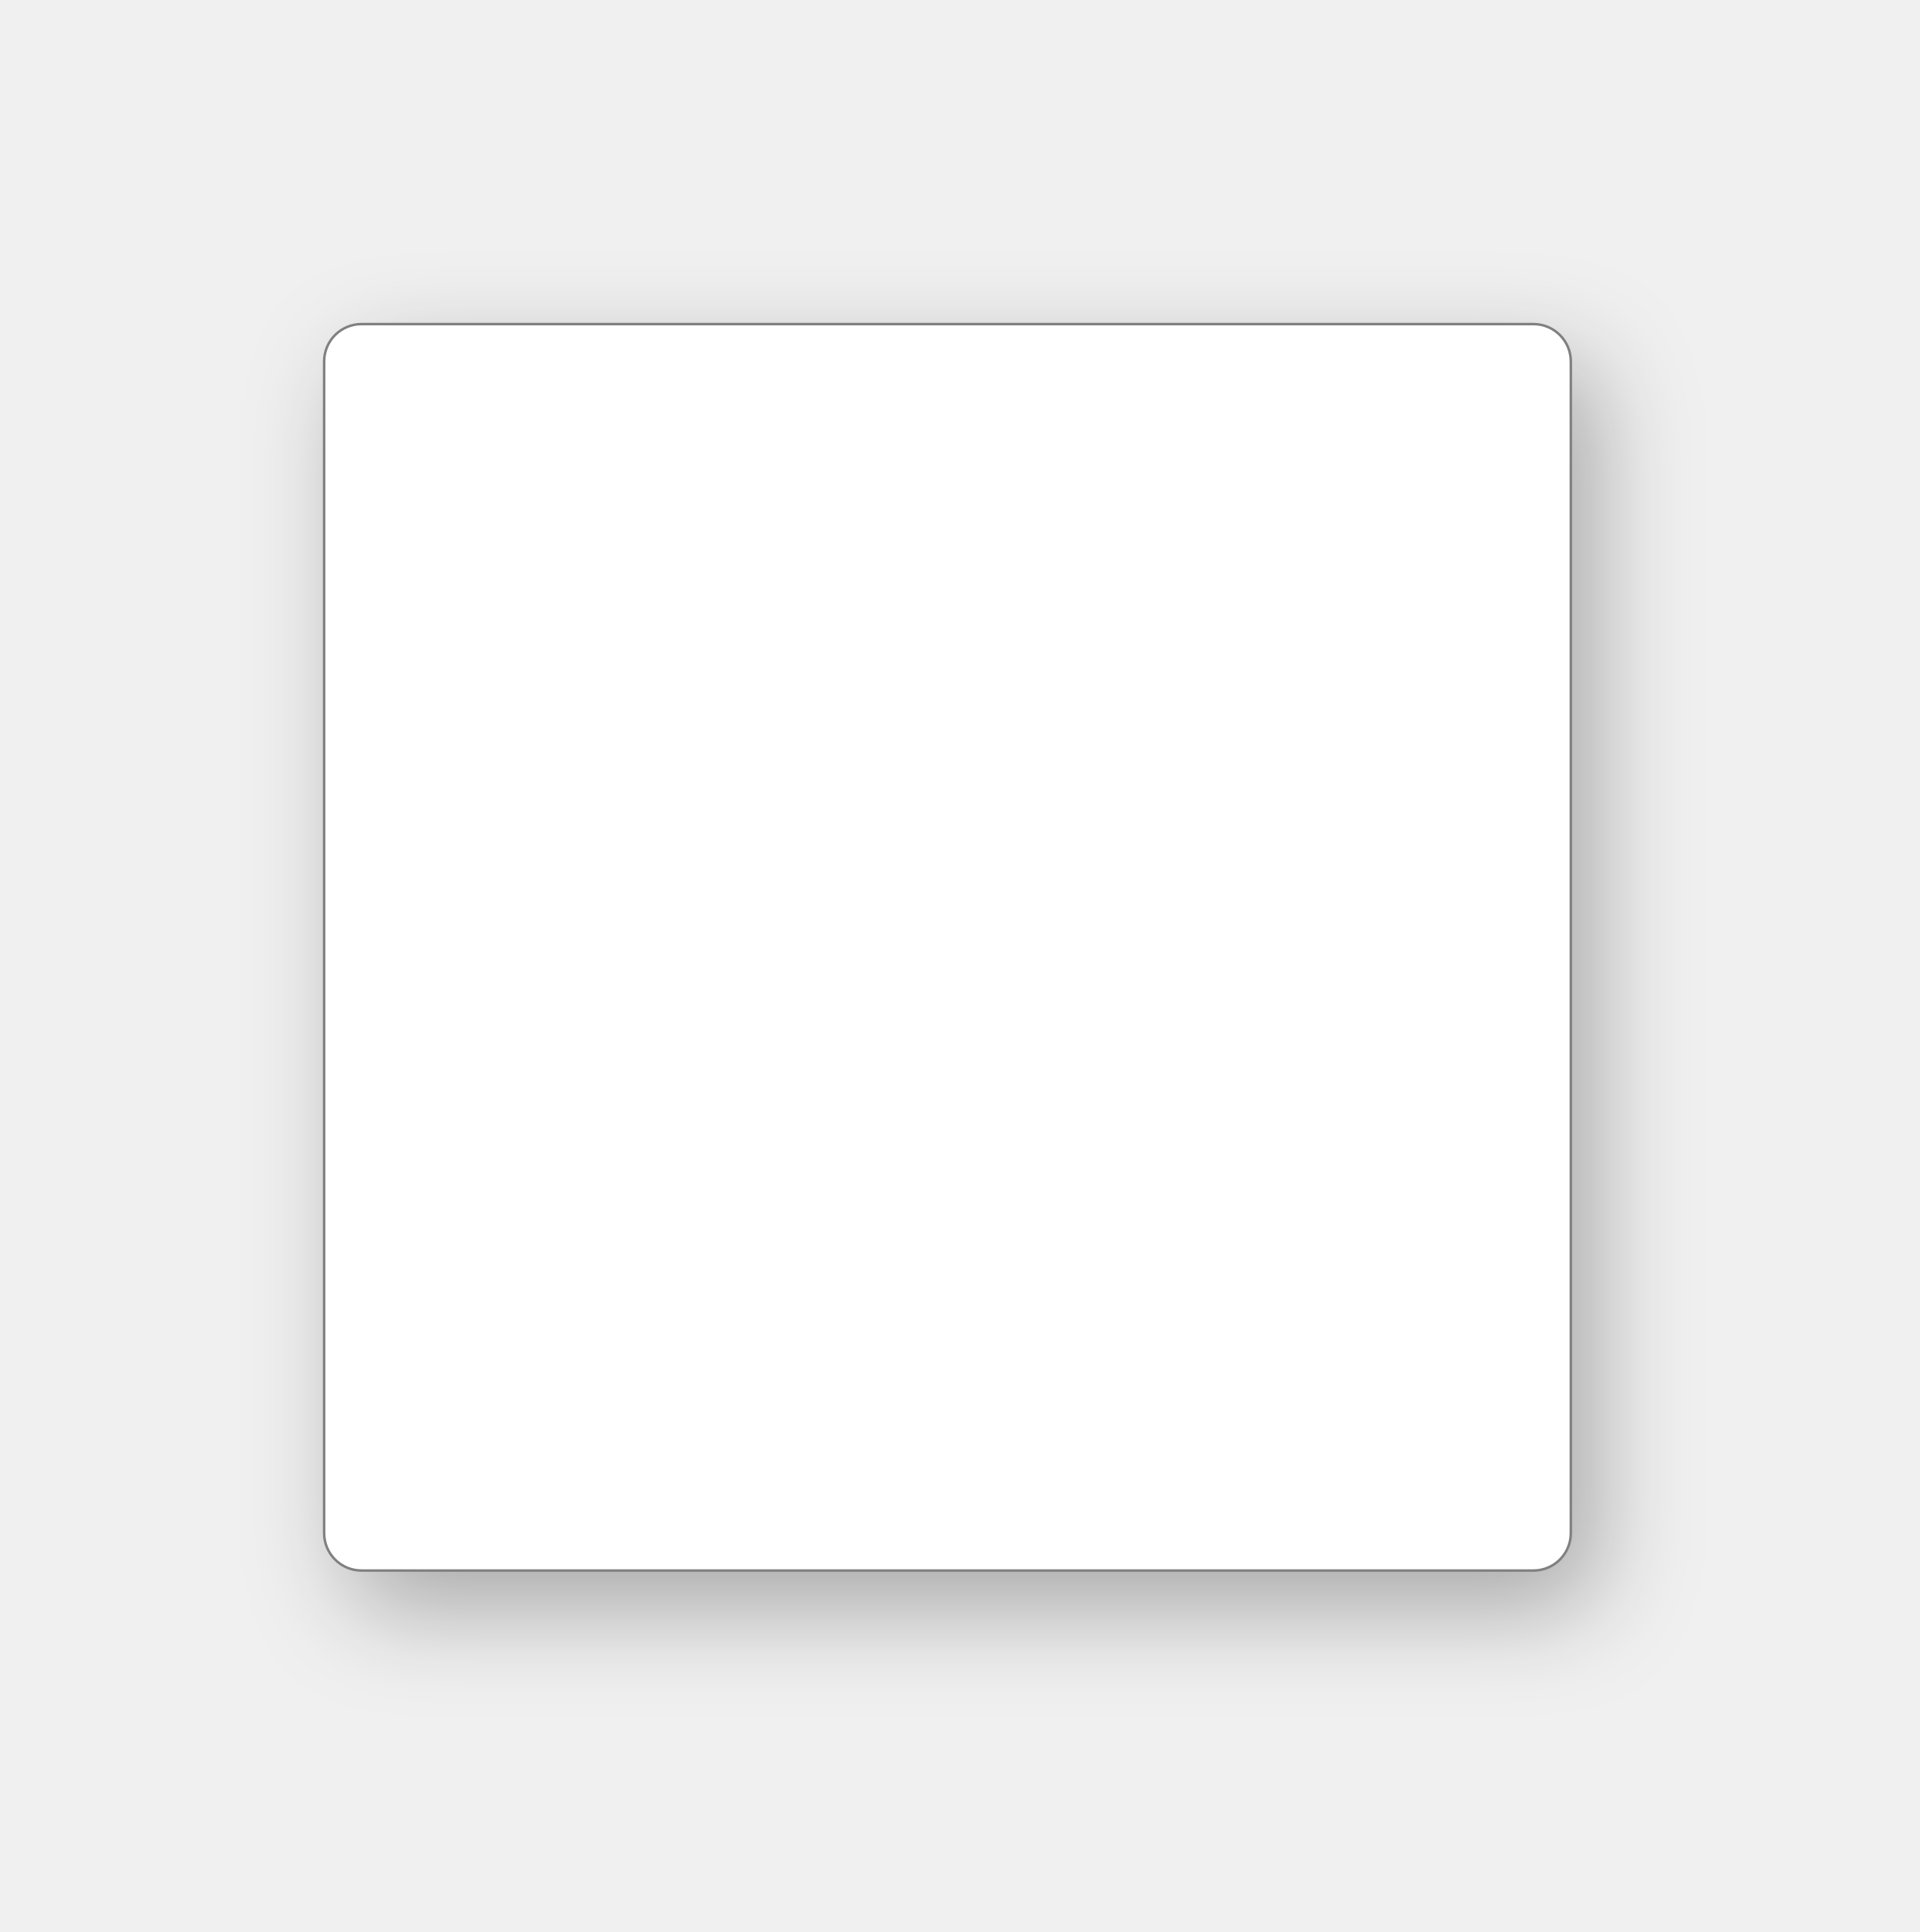
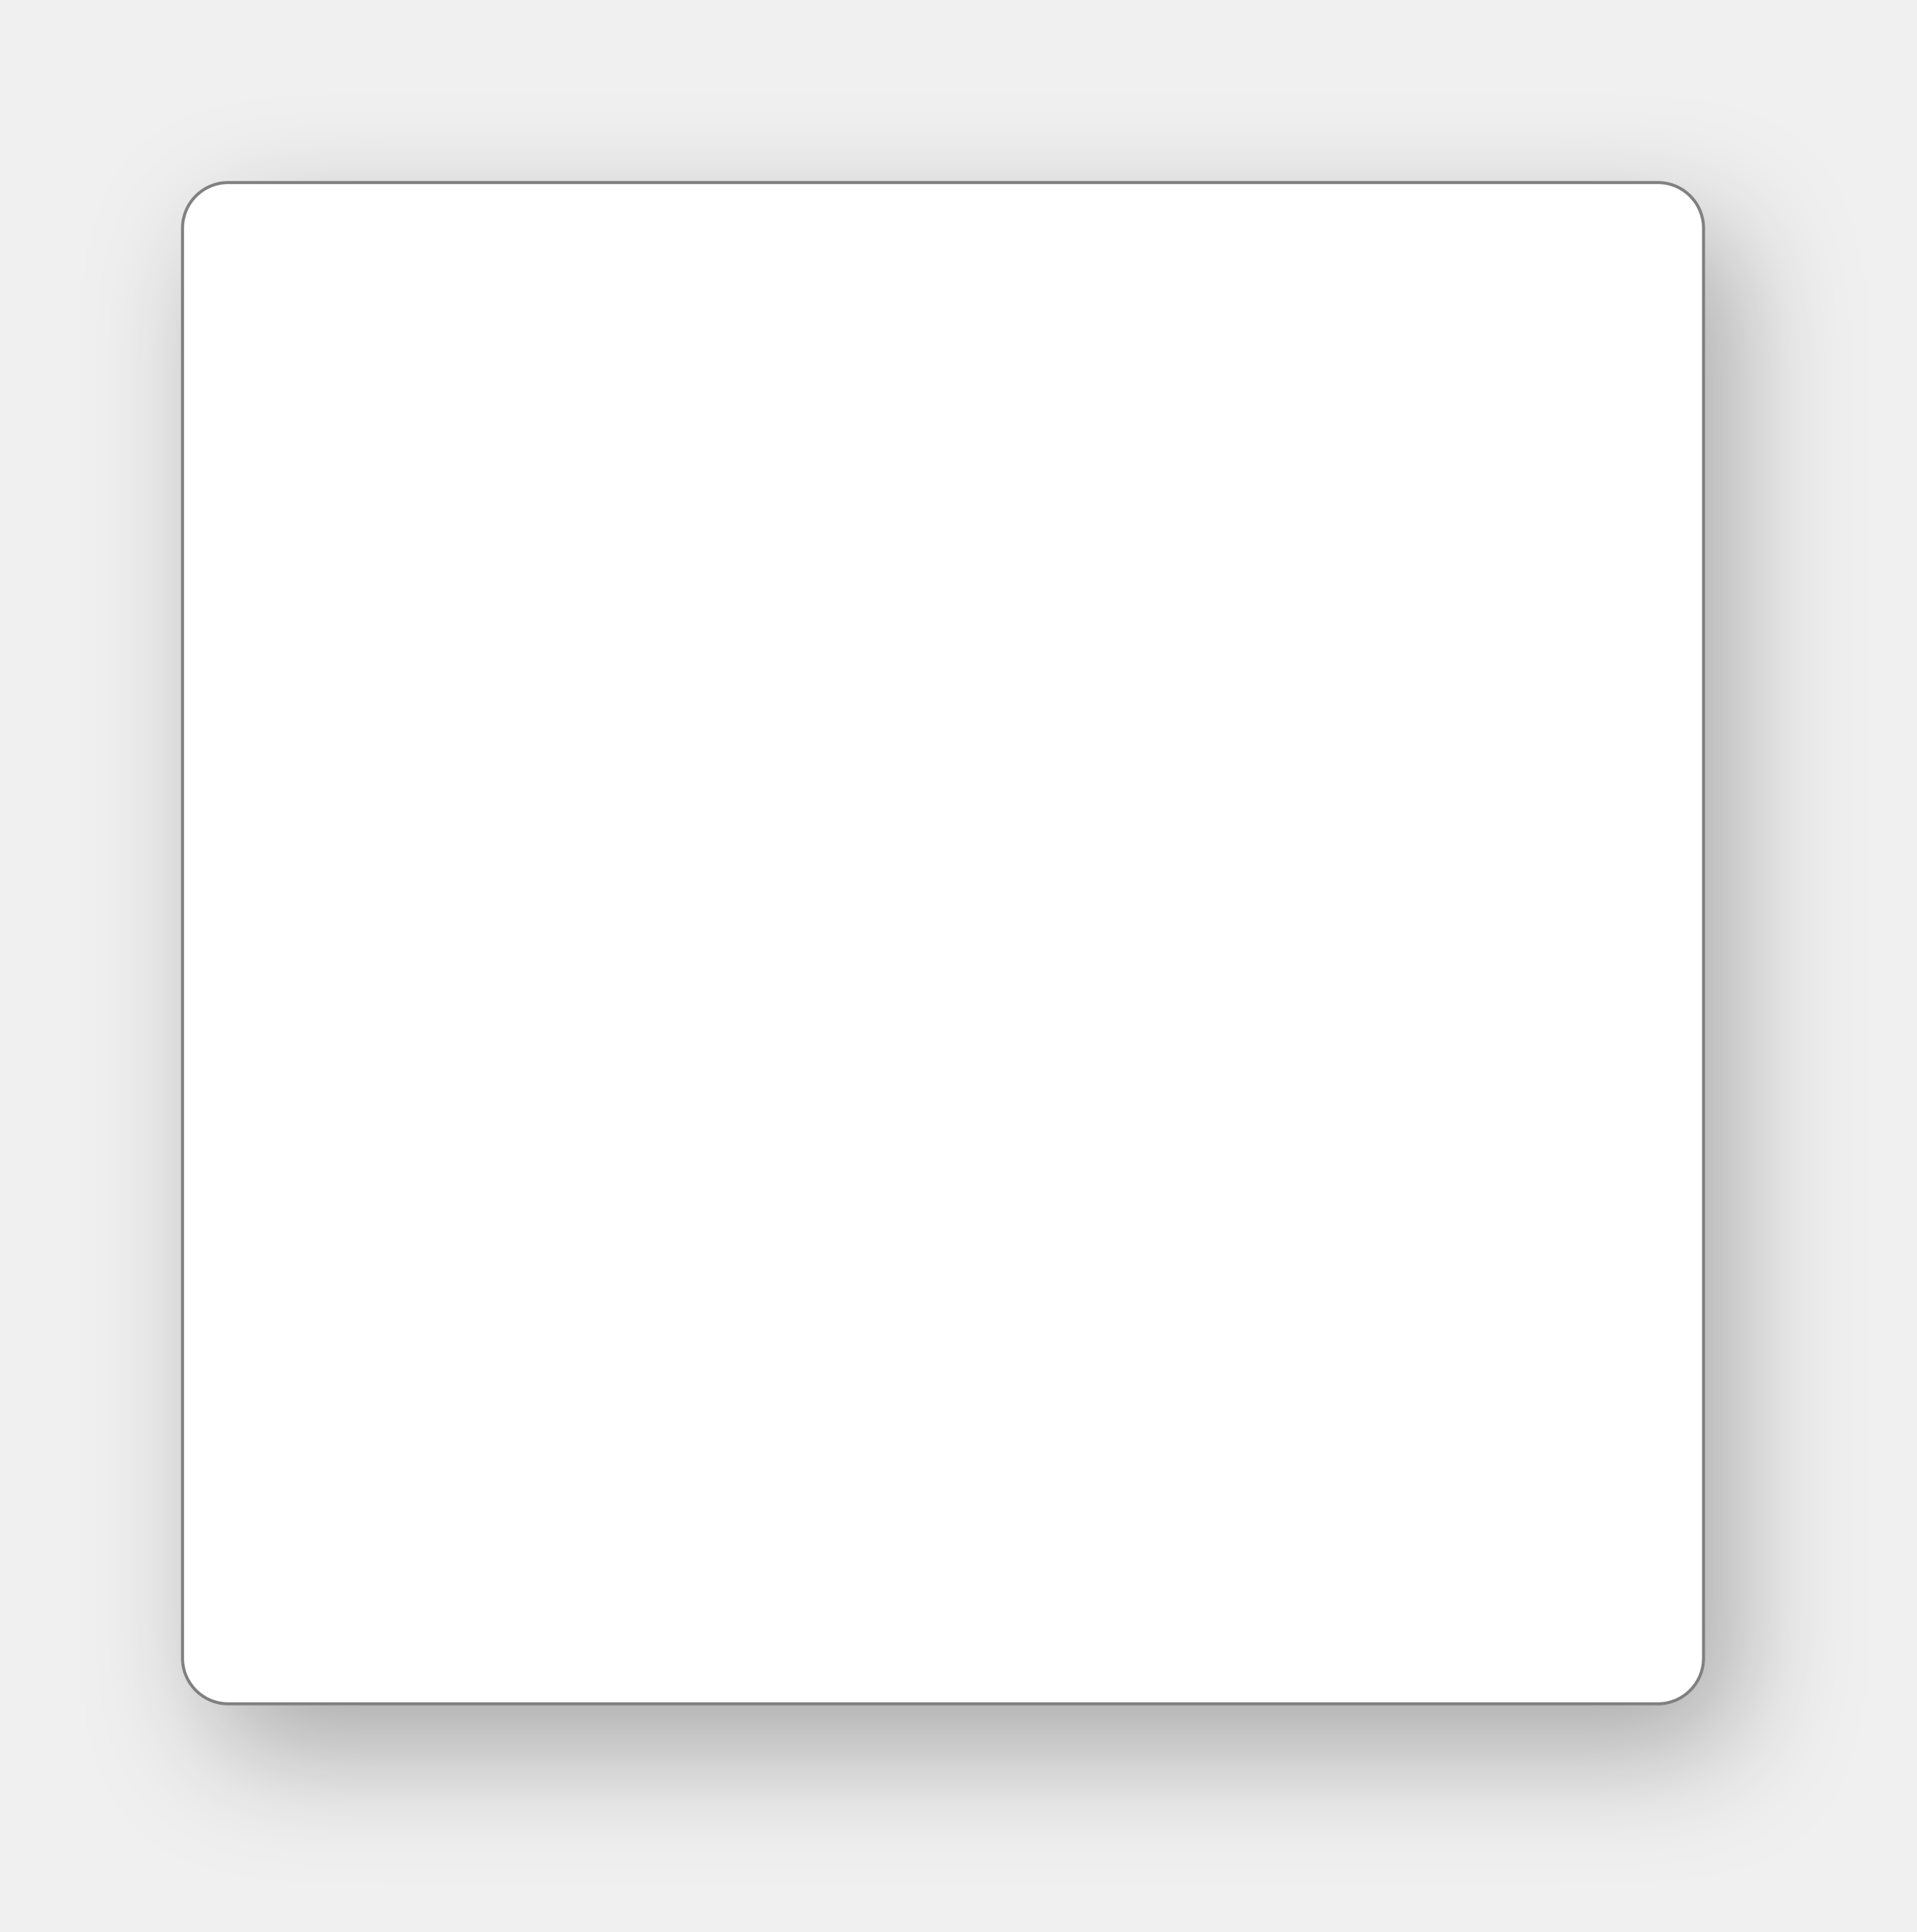
- <svg xmlns="http://www.w3.org/2000/svg" viewBox="0 0 308 310" width="308px" height="310px" preserveAspectRatio="xMidYMid meet">
+ <svg xmlns="http://www.w3.org/2000/svg" viewBox="0 0 252 254" width="252px" height="254px" preserveAspectRatio="xMidYMid meet">
  <defs>
    <filter id="naturalShadow" x="-14%" y="-14%" width="128%" height="128%">
      <feOffset dx="4" dy="6" in="SourceAlpha" result="offset" />
      <feGaussianBlur in="offset" stdDeviation="8" result="blur" />
      <feColorMatrix in="blur" type="matrix" values="0 0 0 0 0 0 0 0 0 0 0 0 0 0 0 0 0 0 0.3 0" />
    </filter>
  </defs>
-   <rect x="52" y="52" width="200" height="200" rx="6" fill="#FFFF00" filter="url(#naturalShadow)" />
-   <rect x="52" y="52" width="200" height="200" rx="6" fill="white" stroke="gray" stroke-width="0.4" />
+   <rect x="24" y="24" width="200" height="200" rx="6" fill="#FFFF00" filter="url(#naturalShadow)" />
+   <rect x="24" y="24" width="200" height="200" rx="6" fill="white" stroke="gray" stroke-width="0.4" />
</svg>
